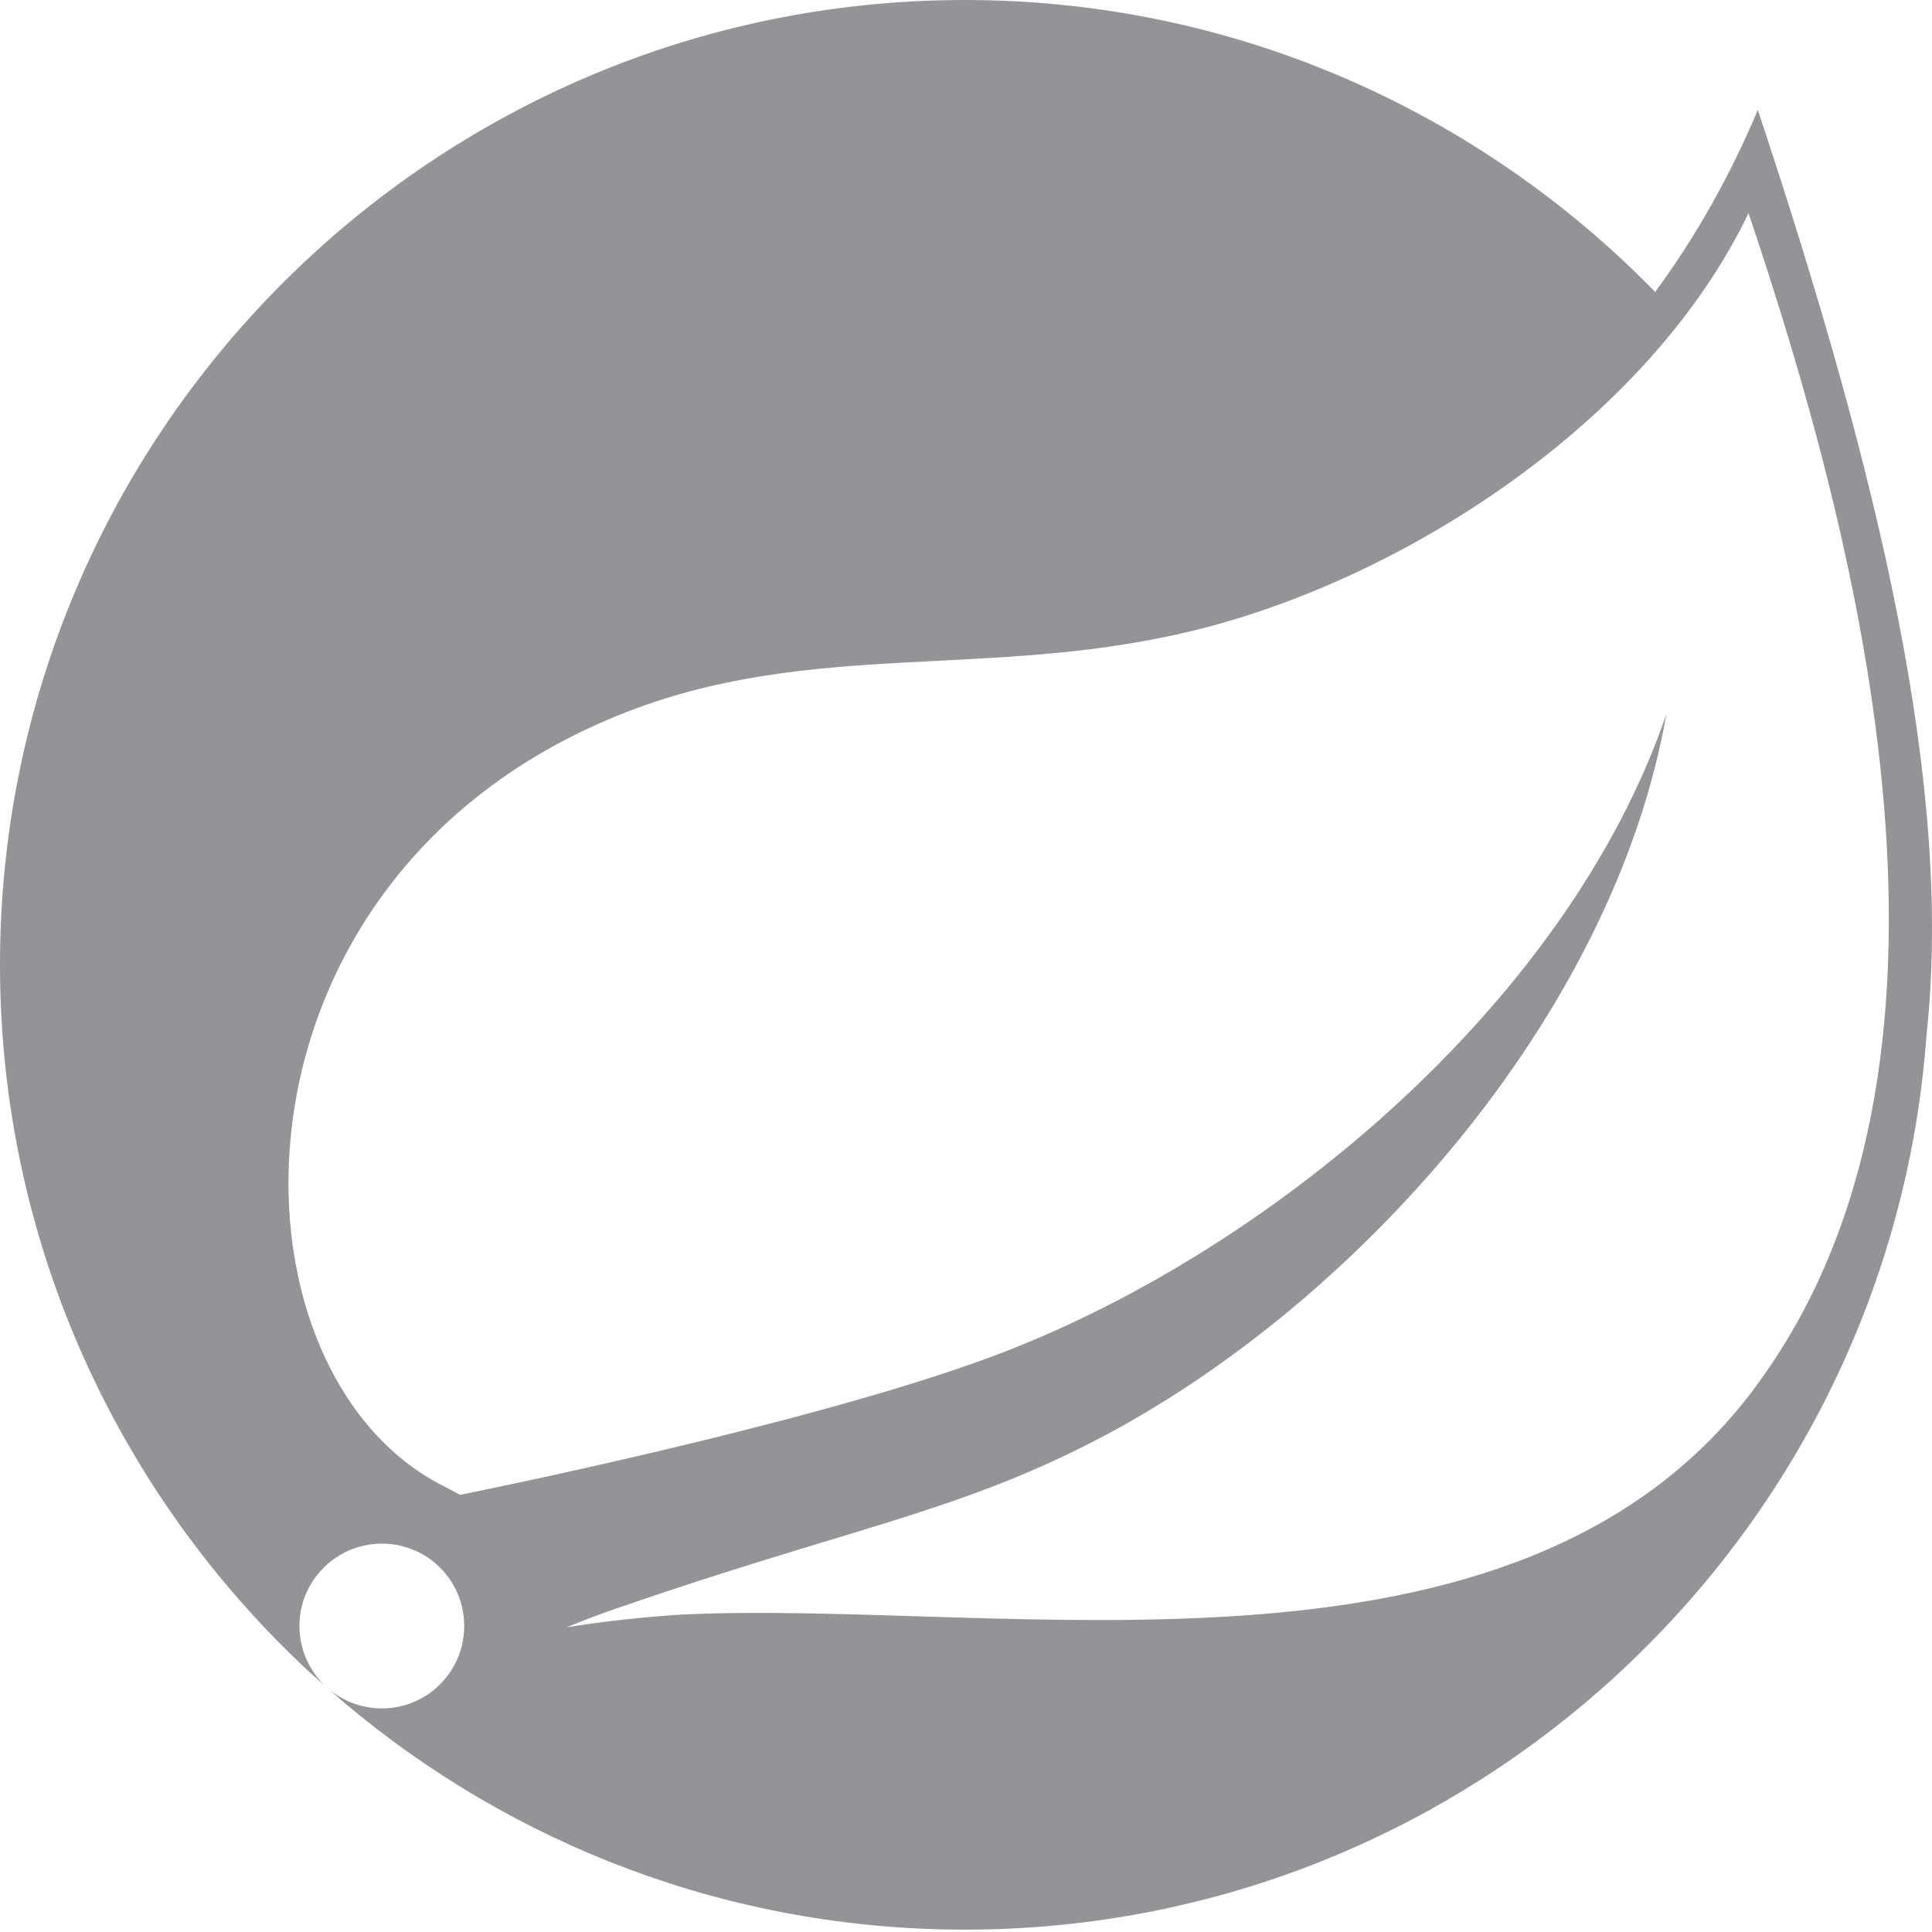
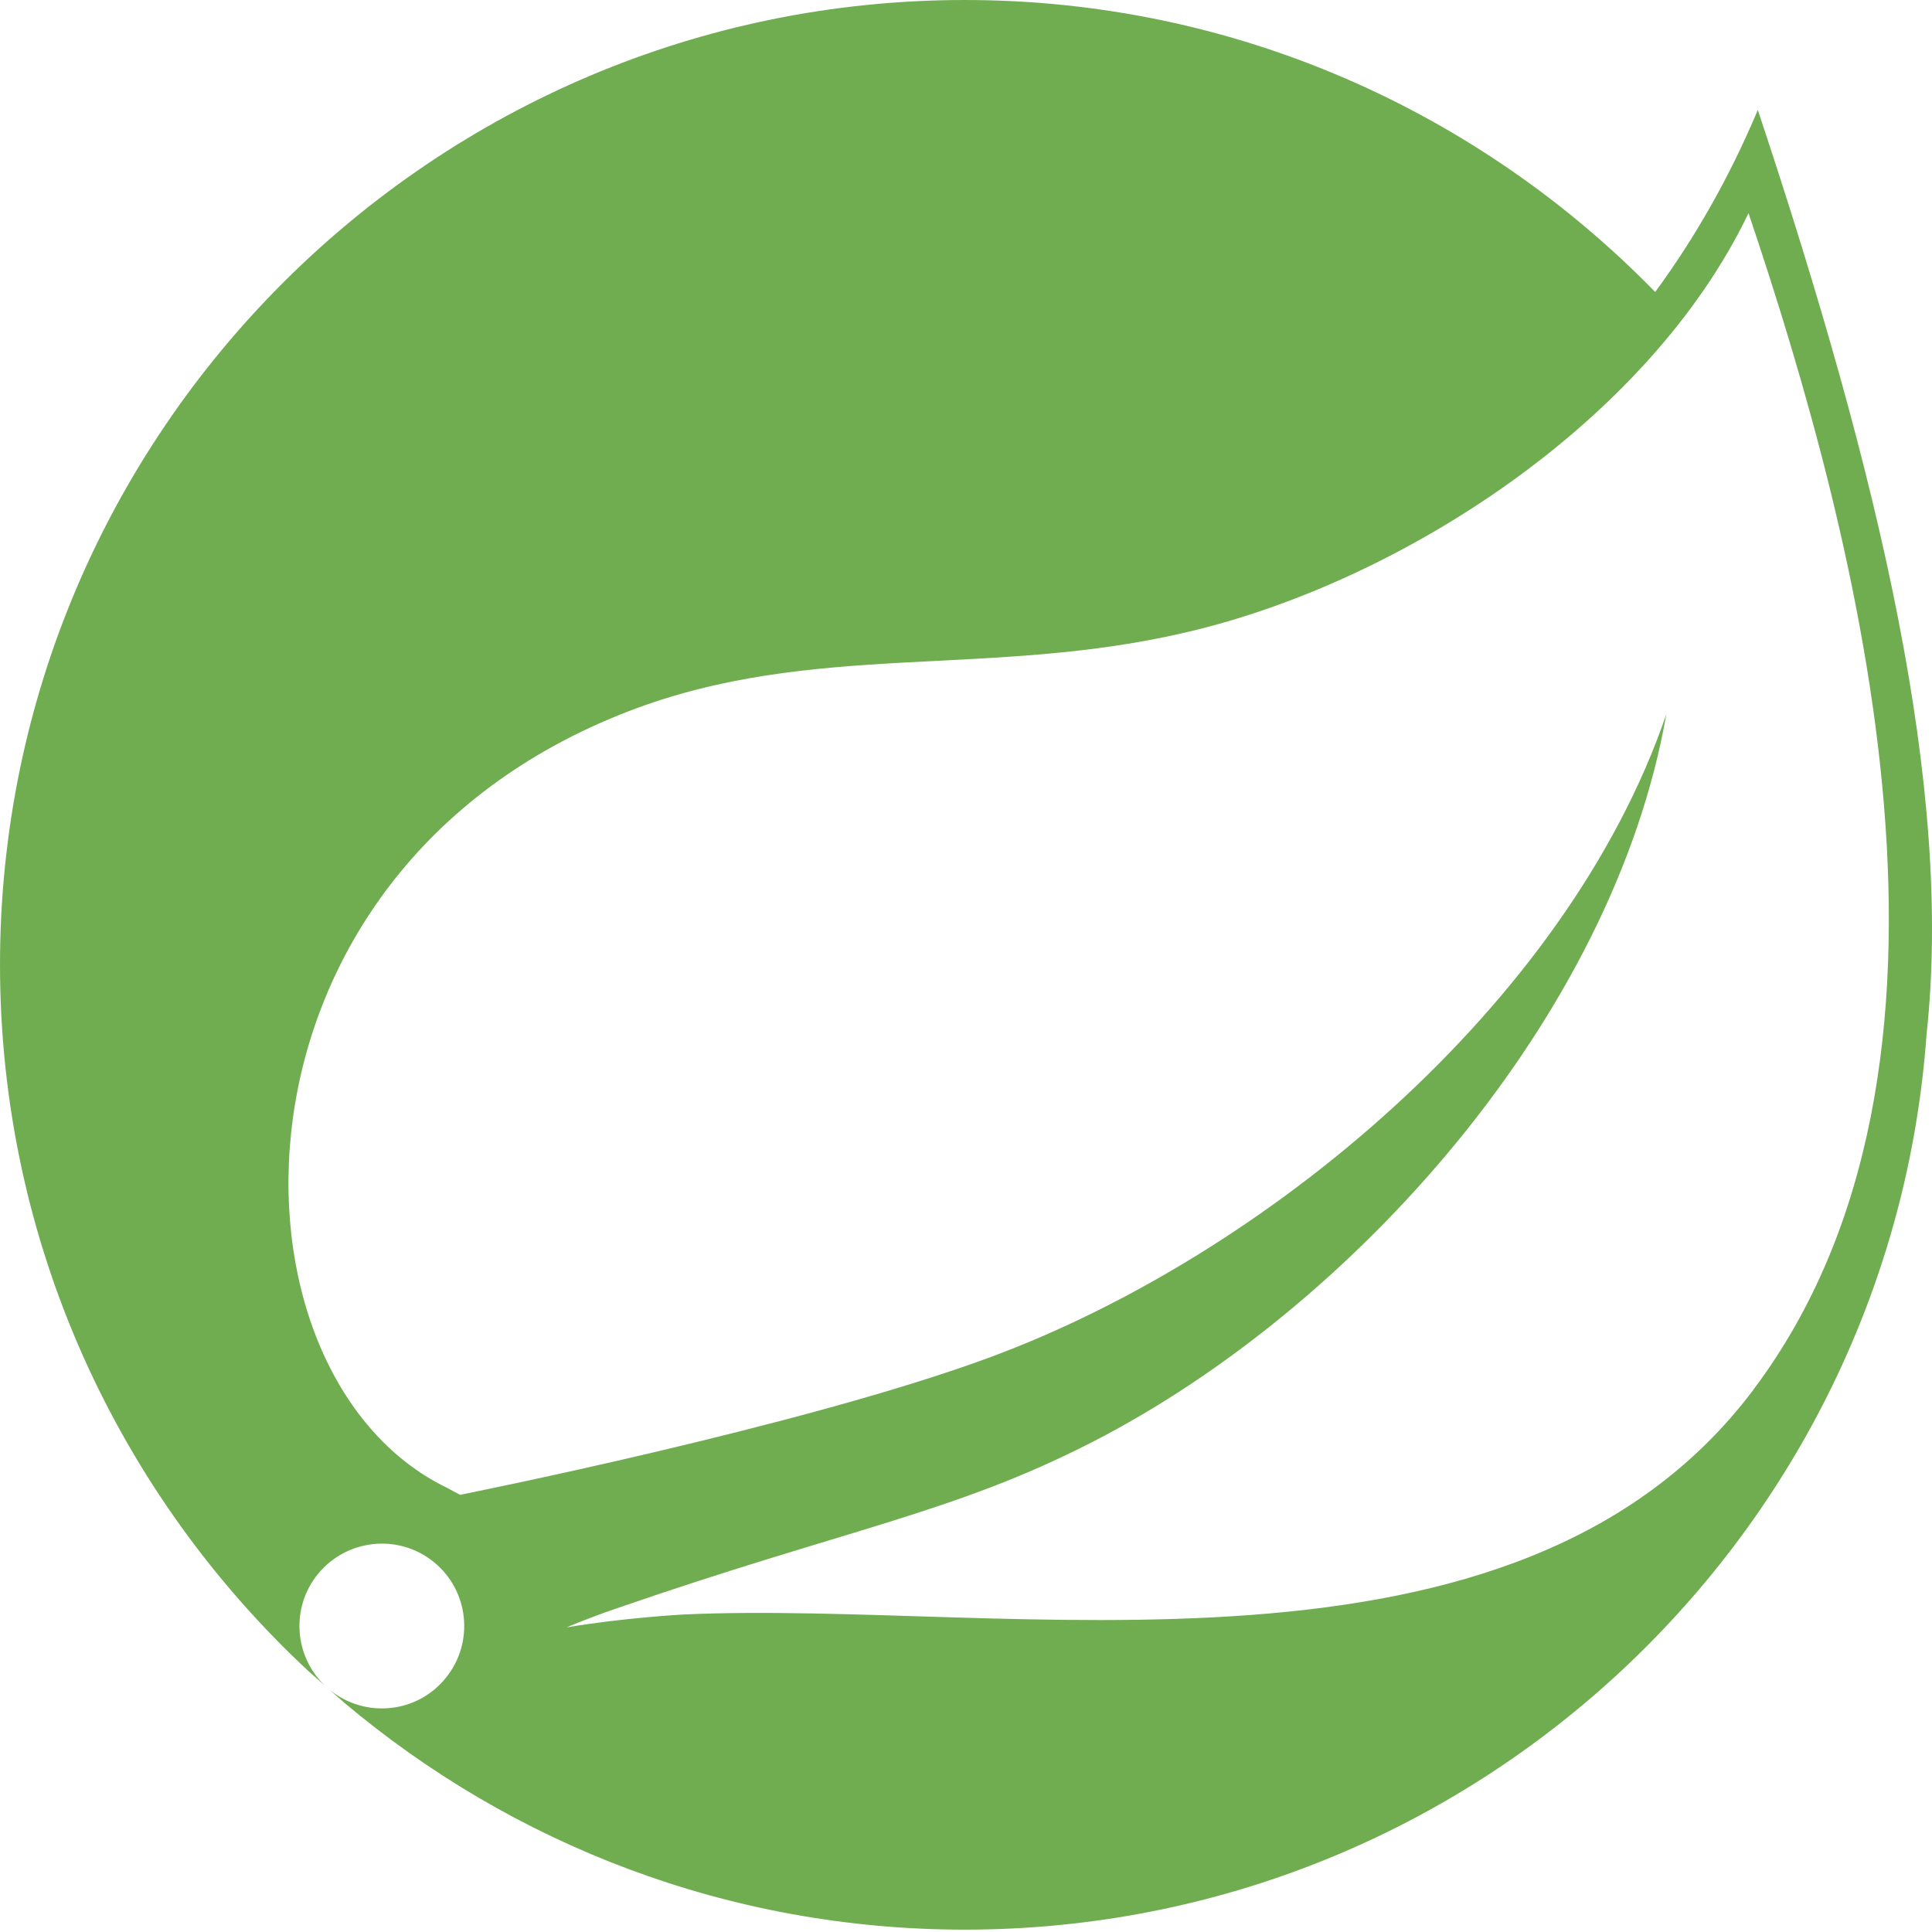
<svg xmlns="http://www.w3.org/2000/svg" width="800px" height="800px" viewBox="0 0 32 32" fill="#000000">
  <g id="SVGRepo_bgCarrier" stroke-width="0" />
  <g id="SVGRepo_tracerCarrier" stroke-linecap="round" stroke-linejoin="round" />
  <g id="SVGRepo_iconCarrier">
    <g fill="none" fill-rule="evenodd">
      <path d="M0 0h32v32H0z" />
-       <path fill="#939498" d="M5.466 27.993c.586.473 1.446.385 1.918-.202.475-.585.386-1.445-.2-1.92-.585-.474-1.444-.383-1.92.202-.45.555-.392 1.356.115 1.844l-.266-.234C1.972 24.762 0 20.597 0 15.978 0 7.168 7.168 0 15.98 0c4.48 0 8.53 1.857 11.435 4.836.66-.898 1.232-1.902 1.7-3.015 2.036 6.118 3.233 11.26 2.795 15.31-.592 8.274-7.508 14.83-15.93 14.83-3.912 0-7.496-1.416-10.276-3.757l-.238-.21zm23.58-4.982c4.01-5.336 1.775-13.965-.085-19.48-1.657 3.453-5.738 6.094-9.262 6.93-3.303.788-6.226.142-9.283 1.318-6.97 2.68-6.86 10.992-3.02 12.86.002 0 .23.124.227.12 0-.002 5.644-1.122 8.764-2.274 4.56-1.684 9.566-5.835 11.213-10.657-.877 5.015-5.182 9.84-9.507 12.056-2.302 1.182-4.092 1.445-7.88 2.756-.464.158-.828.314-.828.314.96-.16 1.917-.212 1.917-.212 5.393-.255 13.807 1.516 17.745-3.73z" />
+       <path fill="#70AD51" d="M5.466 27.993c.586.473 1.446.385 1.918-.202.475-.585.386-1.445-.2-1.92-.585-.474-1.444-.383-1.92.202-.45.555-.392 1.356.115 1.844l-.266-.234C1.972 24.762 0 20.597 0 15.978 0 7.168 7.168 0 15.98 0c4.48 0 8.53 1.857 11.435 4.836.66-.898 1.232-1.902 1.7-3.015 2.036 6.118 3.233 11.26 2.795 15.31-.592 8.274-7.508 14.83-15.93 14.83-3.912 0-7.496-1.416-10.276-3.757l-.238-.21zm23.58-4.982c4.01-5.336 1.775-13.965-.085-19.48-1.657 3.453-5.738 6.094-9.262 6.93-3.303.788-6.226.142-9.283 1.318-6.97 2.68-6.86 10.992-3.02 12.86.002 0 .23.124.227.12 0-.002 5.644-1.122 8.764-2.274 4.56-1.684 9.566-5.835 11.213-10.657-.877 5.015-5.182 9.84-9.507 12.056-2.302 1.182-4.092 1.445-7.88 2.756-.464.158-.828.314-.828.314.96-.16 1.917-.212 1.917-.212 5.393-.255 13.807 1.516 17.745-3.73z" />
    </g>
  </g>
</svg>
